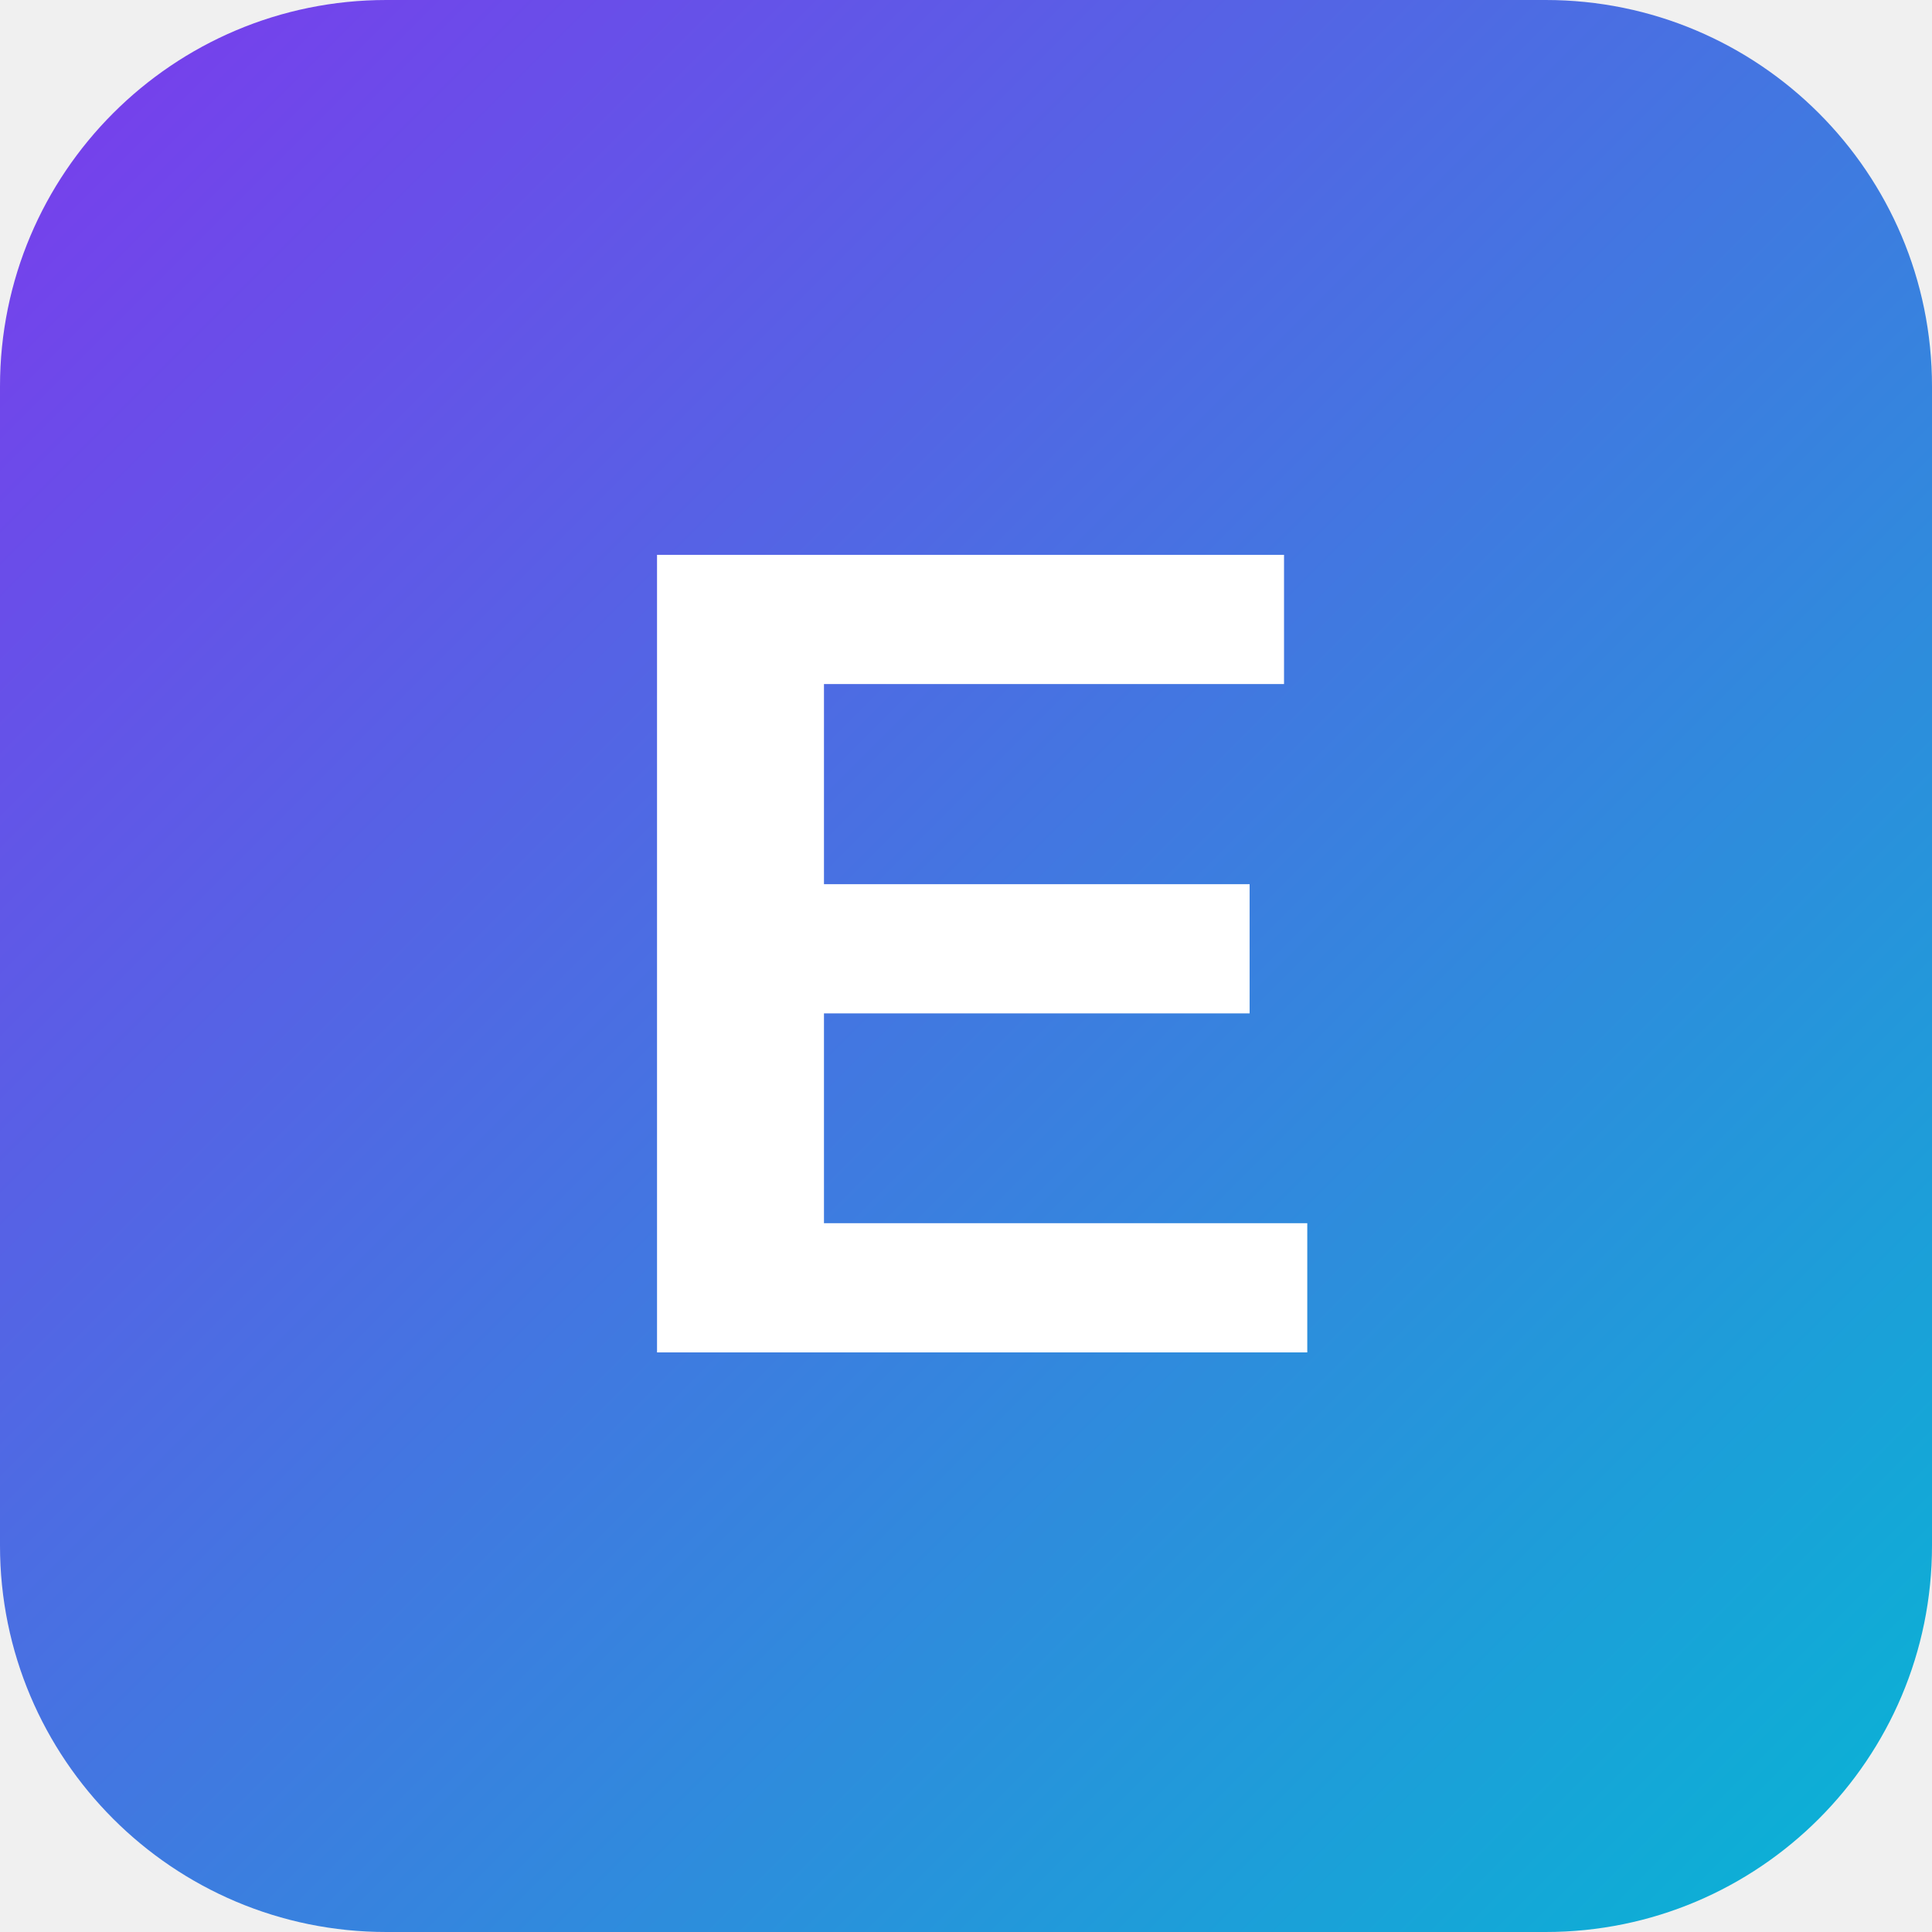
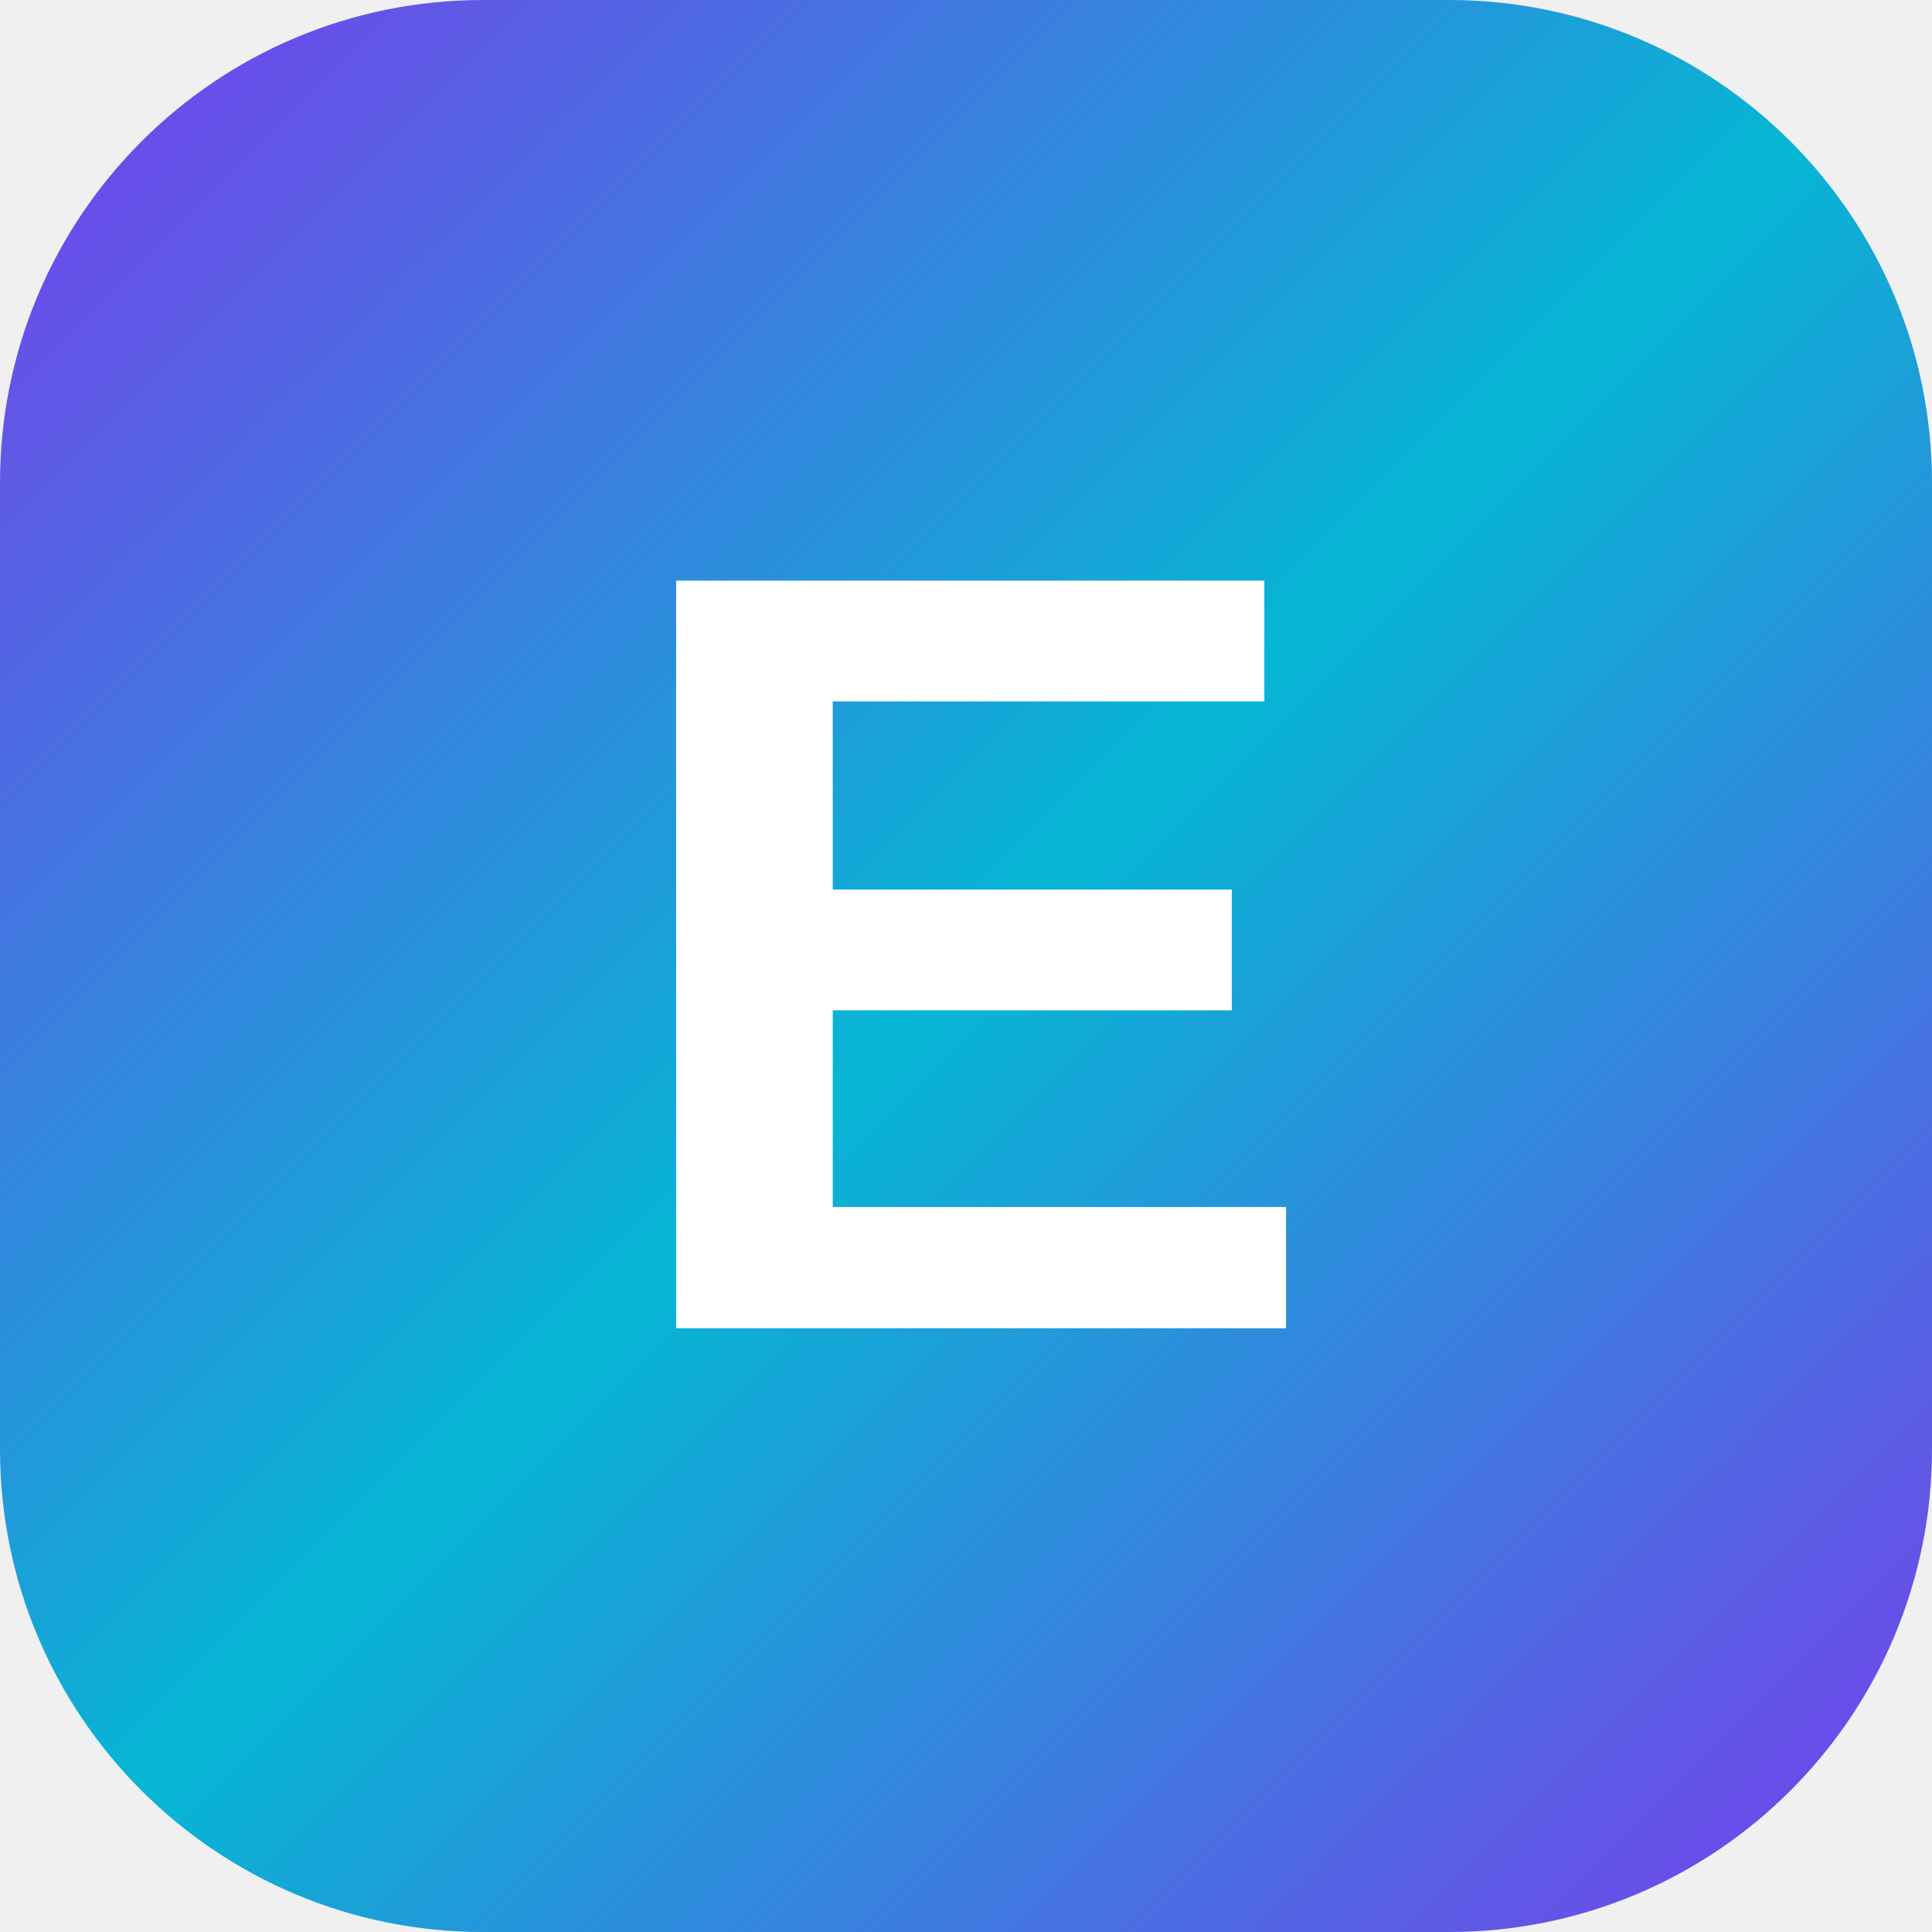
- <svg xmlns="http://www.w3.org/2000/svg" viewBox="0 0 100 100">
+ <svg xmlns="http://www.w3.org/2000/svg" width="64" height="64" viewBox="0 0 64 64" fill="none">
  <defs>
-     <linearGradient id="grad" x1="0%" y1="0%" x2="100%" y2="100%">
+     <linearGradient id="gradient" x1="0%" y1="0%" x2="100%" y2="100%">
      <stop offset="0%" style="stop-color:#7C3AED;stop-opacity:1" />
-       <stop offset="100%" style="stop-color:#06B6D4;stop-opacity:1" />
+       <stop offset="50%" style="stop-color:#06B6D4;stop-opacity:1" />
+       <stop offset="100%" style="stop-color:#7C3AED;stop-opacity:1" />
    </linearGradient>
  </defs>
-   <rect width="100" height="100" rx="20" fill="url(#grad)" />
-   <text x="50" y="70" font-family="Arial, sans-serif" font-size="60" font-weight="bold" fill="white" text-anchor="middle">E</text>
+   <rect width="64" height="64" rx="16" fill="url(#gradient)" />
+   <text x="32" y="44" font-family="Arial, sans-serif" font-size="36" font-weight="bold" fill="white" text-anchor="middle">E</text>
</svg>
